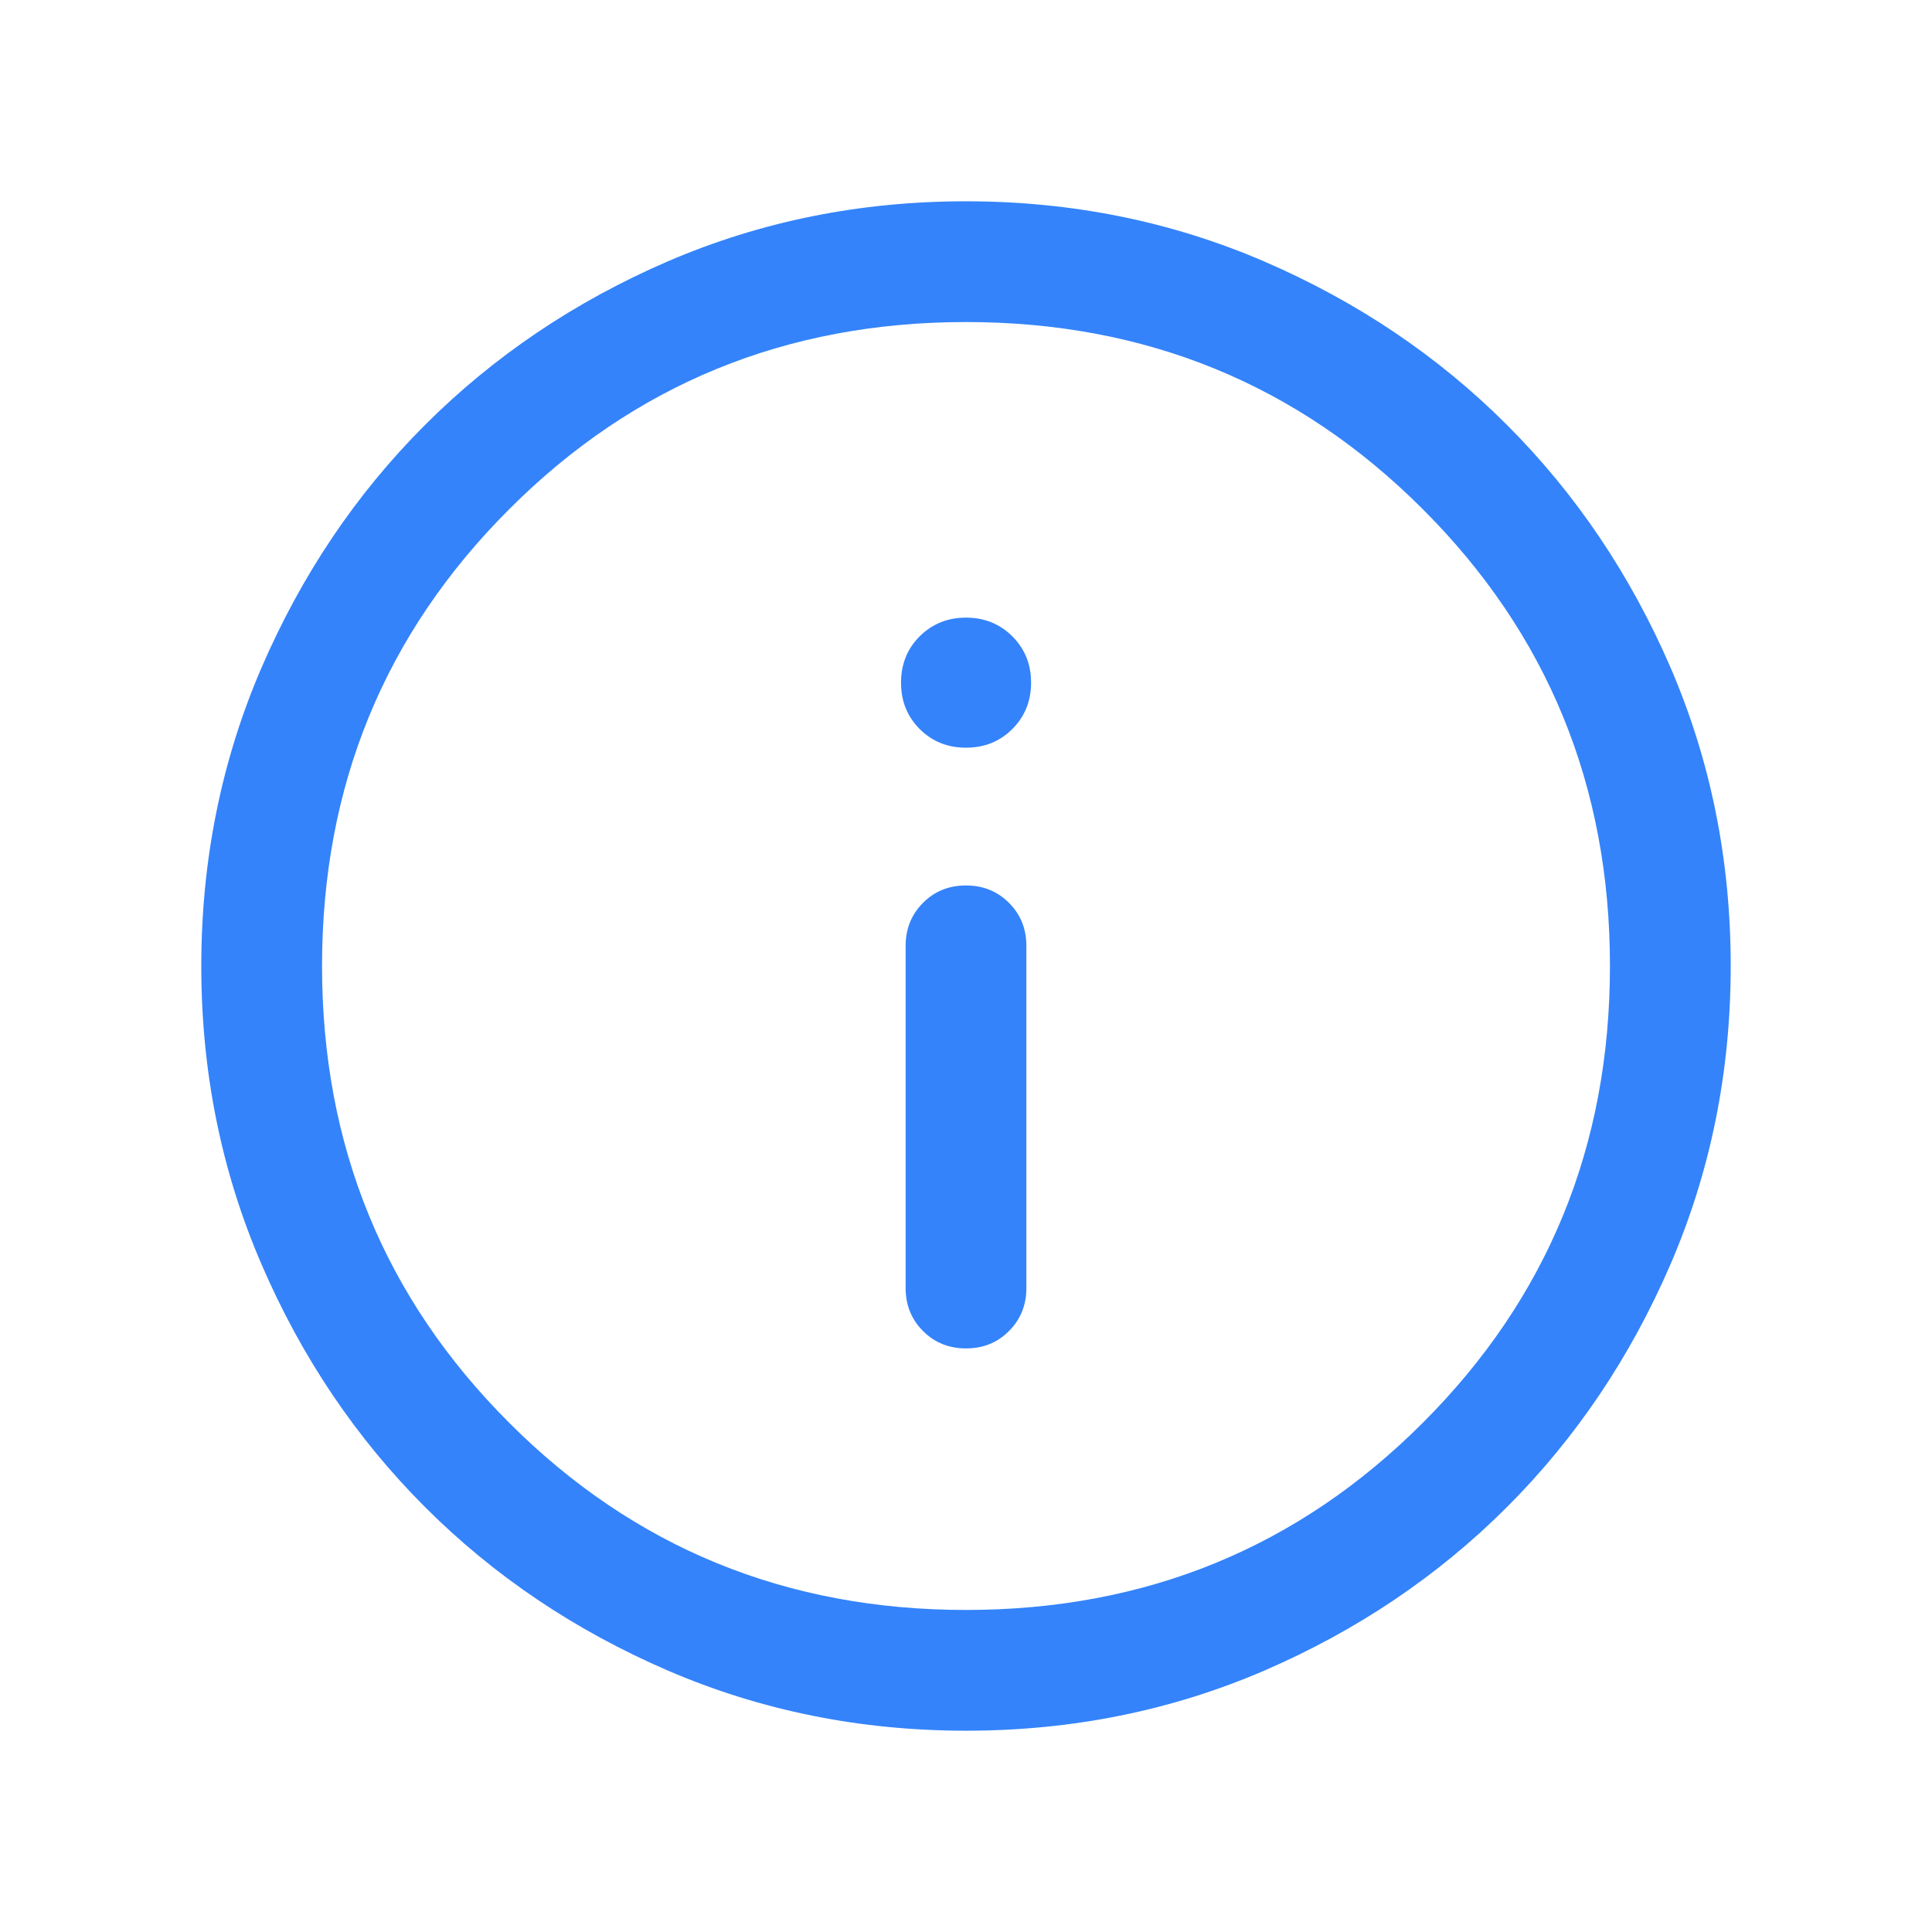
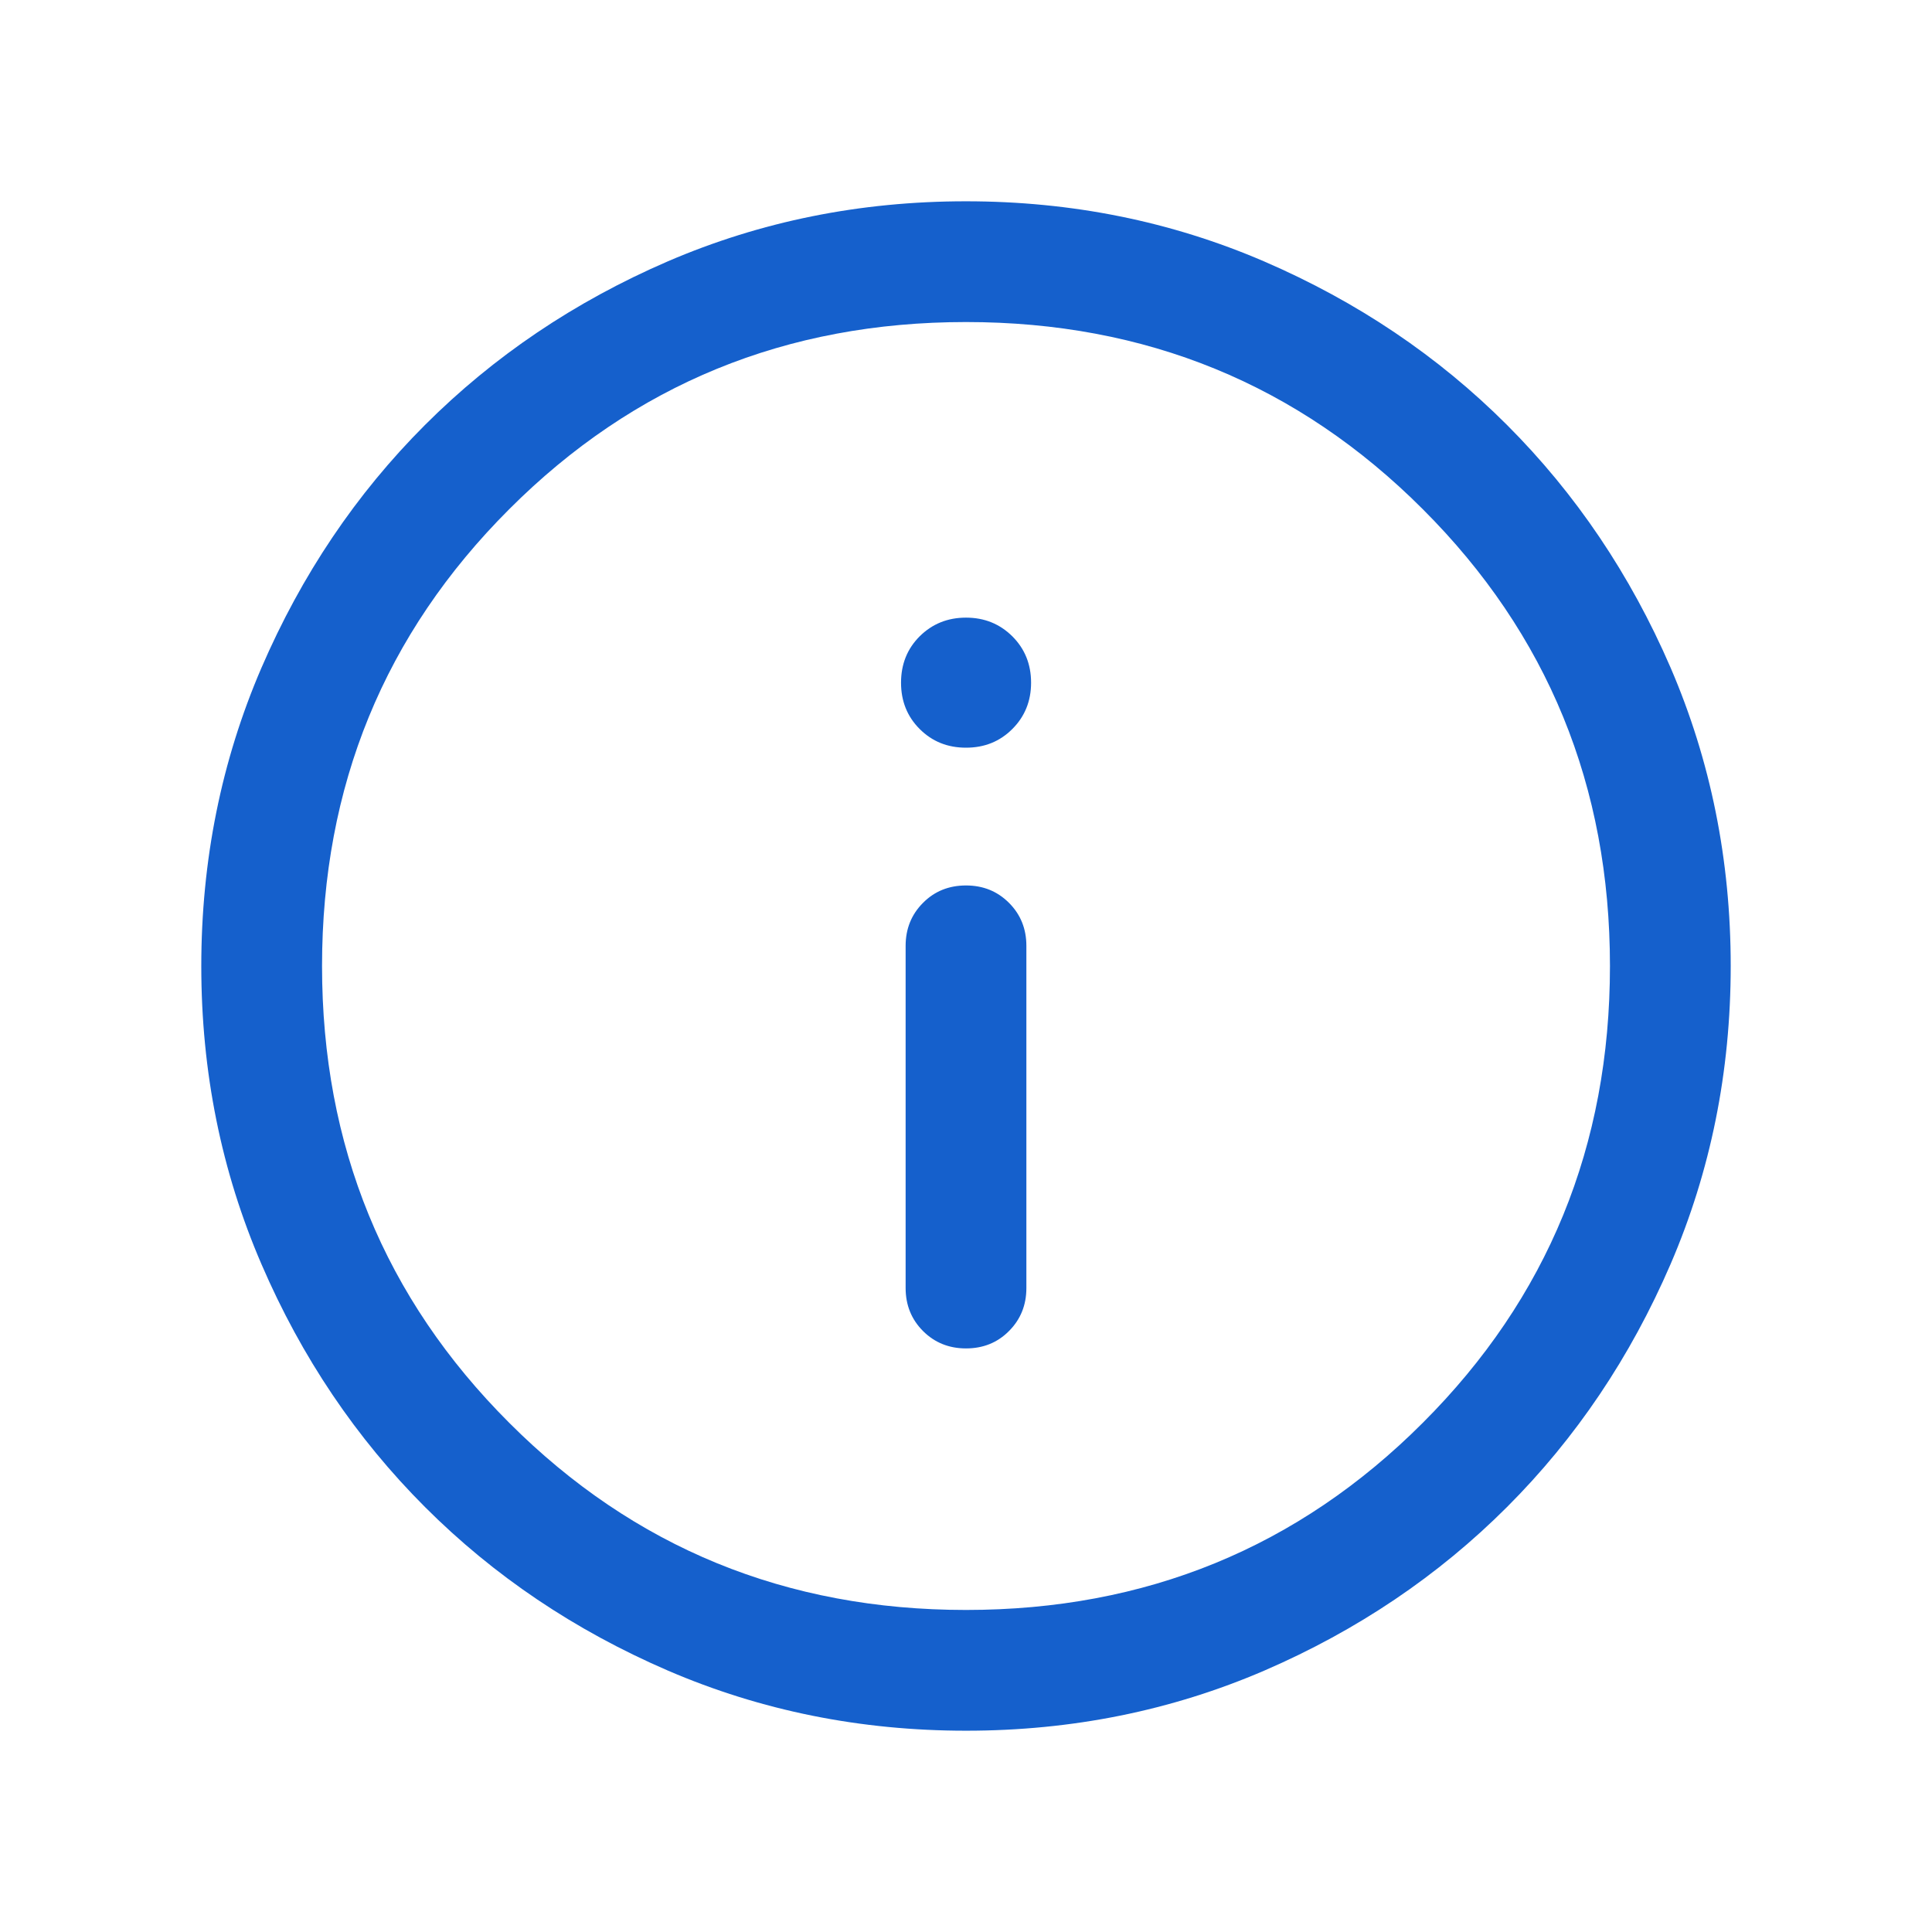
<svg xmlns="http://www.w3.org/2000/svg" preserveAspectRatio="none" overflow="visible" style="display: block;" width="16" height="16" viewBox="0 0 16 16" fill="none">
  <g id="info">
    <mask id="mask0_0_10185" style="mask-type:alpha" maskUnits="userSpaceOnUse" x="0" y="0" width="16" height="16">
      <rect id="Bounding box" width="16" height="16" fill="#D9D9D9" />
    </mask>
    <g mask="url(#mask0_0_10185)">
-       <path id="info_2" d="M8 11.167C8.142 11.167 8.261 11.119 8.356 11.023C8.452 10.927 8.5 10.808 8.5 10.667V7.833C8.5 7.692 8.452 7.573 8.356 7.477C8.26 7.381 8.142 7.333 8 7.333C7.858 7.333 7.739 7.381 7.644 7.477C7.548 7.573 7.5 7.692 7.5 7.833V10.667C7.5 10.808 7.548 10.927 7.644 11.023C7.74 11.119 7.859 11.167 8 11.167ZM8 6.192C8.153 6.192 8.28 6.141 8.384 6.037C8.487 5.934 8.539 5.806 8.539 5.654C8.539 5.501 8.487 5.373 8.384 5.27C8.28 5.167 8.153 5.115 8 5.115C7.847 5.115 7.72 5.167 7.616 5.27C7.513 5.373 7.462 5.501 7.462 5.654C7.462 5.806 7.513 5.934 7.616 6.037C7.72 6.141 7.847 6.192 8 6.192ZM8.001 14.333C7.125 14.333 6.302 14.167 5.531 13.835C4.76 13.502 4.09 13.051 3.52 12.481C2.95 11.911 2.498 11.241 2.166 10.471C1.833 9.7 1.667 8.877 1.667 8.001C1.667 7.125 1.833 6.302 2.165 5.531C2.498 4.76 2.949 4.09 3.519 3.52C4.089 2.95 4.759 2.498 5.529 2.165C6.3 1.833 7.123 1.667 7.999 1.667C8.875 1.667 9.698 1.833 10.469 2.165C11.24 2.498 11.91 2.949 12.48 3.519C13.05 4.089 13.502 4.759 13.835 5.529C14.167 6.3 14.333 7.123 14.333 7.999C14.333 8.875 14.167 9.698 13.835 10.469C13.502 11.24 13.051 11.91 12.481 12.48C11.911 13.05 11.241 13.502 10.471 13.835C9.7 14.167 8.877 14.333 8.001 14.333ZM8 13.333C9.489 13.333 10.75 12.817 11.783 11.783C12.817 10.75 13.333 9.489 13.333 8C13.333 6.511 12.817 5.25 11.783 4.217C10.75 3.183 9.489 2.667 8 2.667C6.511 2.667 5.25 3.183 4.217 4.217C3.183 5.25 2.667 6.511 2.667 8C2.667 9.489 3.183 10.75 4.217 11.783C5.25 12.817 6.511 13.333 8 13.333Z" fill="#3483FA" />
+       <path id="info_2" d="M8 11.167C8.142 11.167 8.261 11.119 8.356 11.023C8.452 10.927 8.5 10.808 8.5 10.667V7.833C8.5 7.692 8.452 7.573 8.356 7.477C8.26 7.381 8.142 7.333 8 7.333C7.858 7.333 7.739 7.381 7.644 7.477C7.548 7.573 7.5 7.692 7.5 7.833V10.667C7.5 10.808 7.548 10.927 7.644 11.023C7.74 11.119 7.859 11.167 8 11.167ZM8 6.192C8.153 6.192 8.28 6.141 8.384 6.037C8.487 5.934 8.539 5.806 8.539 5.654C8.539 5.501 8.487 5.373 8.384 5.27C8.28 5.167 8.153 5.115 8 5.115C7.847 5.115 7.72 5.167 7.616 5.27C7.513 5.373 7.462 5.501 7.462 5.654C7.462 5.806 7.513 5.934 7.616 6.037C7.72 6.141 7.847 6.192 8 6.192ZM8.001 14.333C7.125 14.333 6.302 14.167 5.531 13.835C4.76 13.502 4.09 13.051 3.52 12.481C2.95 11.911 2.498 11.241 2.166 10.471C1.833 9.7 1.667 8.877 1.667 8.001C1.667 7.125 1.833 6.302 2.165 5.531C2.498 4.76 2.949 4.09 3.519 3.52C4.089 2.95 4.759 2.498 5.529 2.165C6.3 1.833 7.123 1.667 7.999 1.667C8.875 1.667 9.698 1.833 10.469 2.165C11.24 2.498 11.91 2.949 12.48 3.519C13.05 4.089 13.502 4.759 13.835 5.529C14.167 6.3 14.333 7.123 14.333 7.999C14.333 8.875 14.167 9.698 13.835 10.469C13.502 11.24 13.051 11.91 12.481 12.48C11.911 13.05 11.241 13.502 10.471 13.835C9.7 14.167 8.877 14.333 8.001 14.333ZM8 13.333C9.489 13.333 10.75 12.817 11.783 11.783C12.817 10.75 13.333 9.489 13.333 8C13.333 6.511 12.817 5.25 11.783 4.217C10.75 3.183 9.489 2.667 8 2.667C6.511 2.667 5.25 3.183 4.217 4.217C3.183 5.25 2.667 6.511 2.667 8C2.667 9.489 3.183 10.75 4.217 11.783C5.25 12.817 6.511 13.333 8 13.333Z" fill="#1560CC" />
    </g>
  </g>
</svg>
